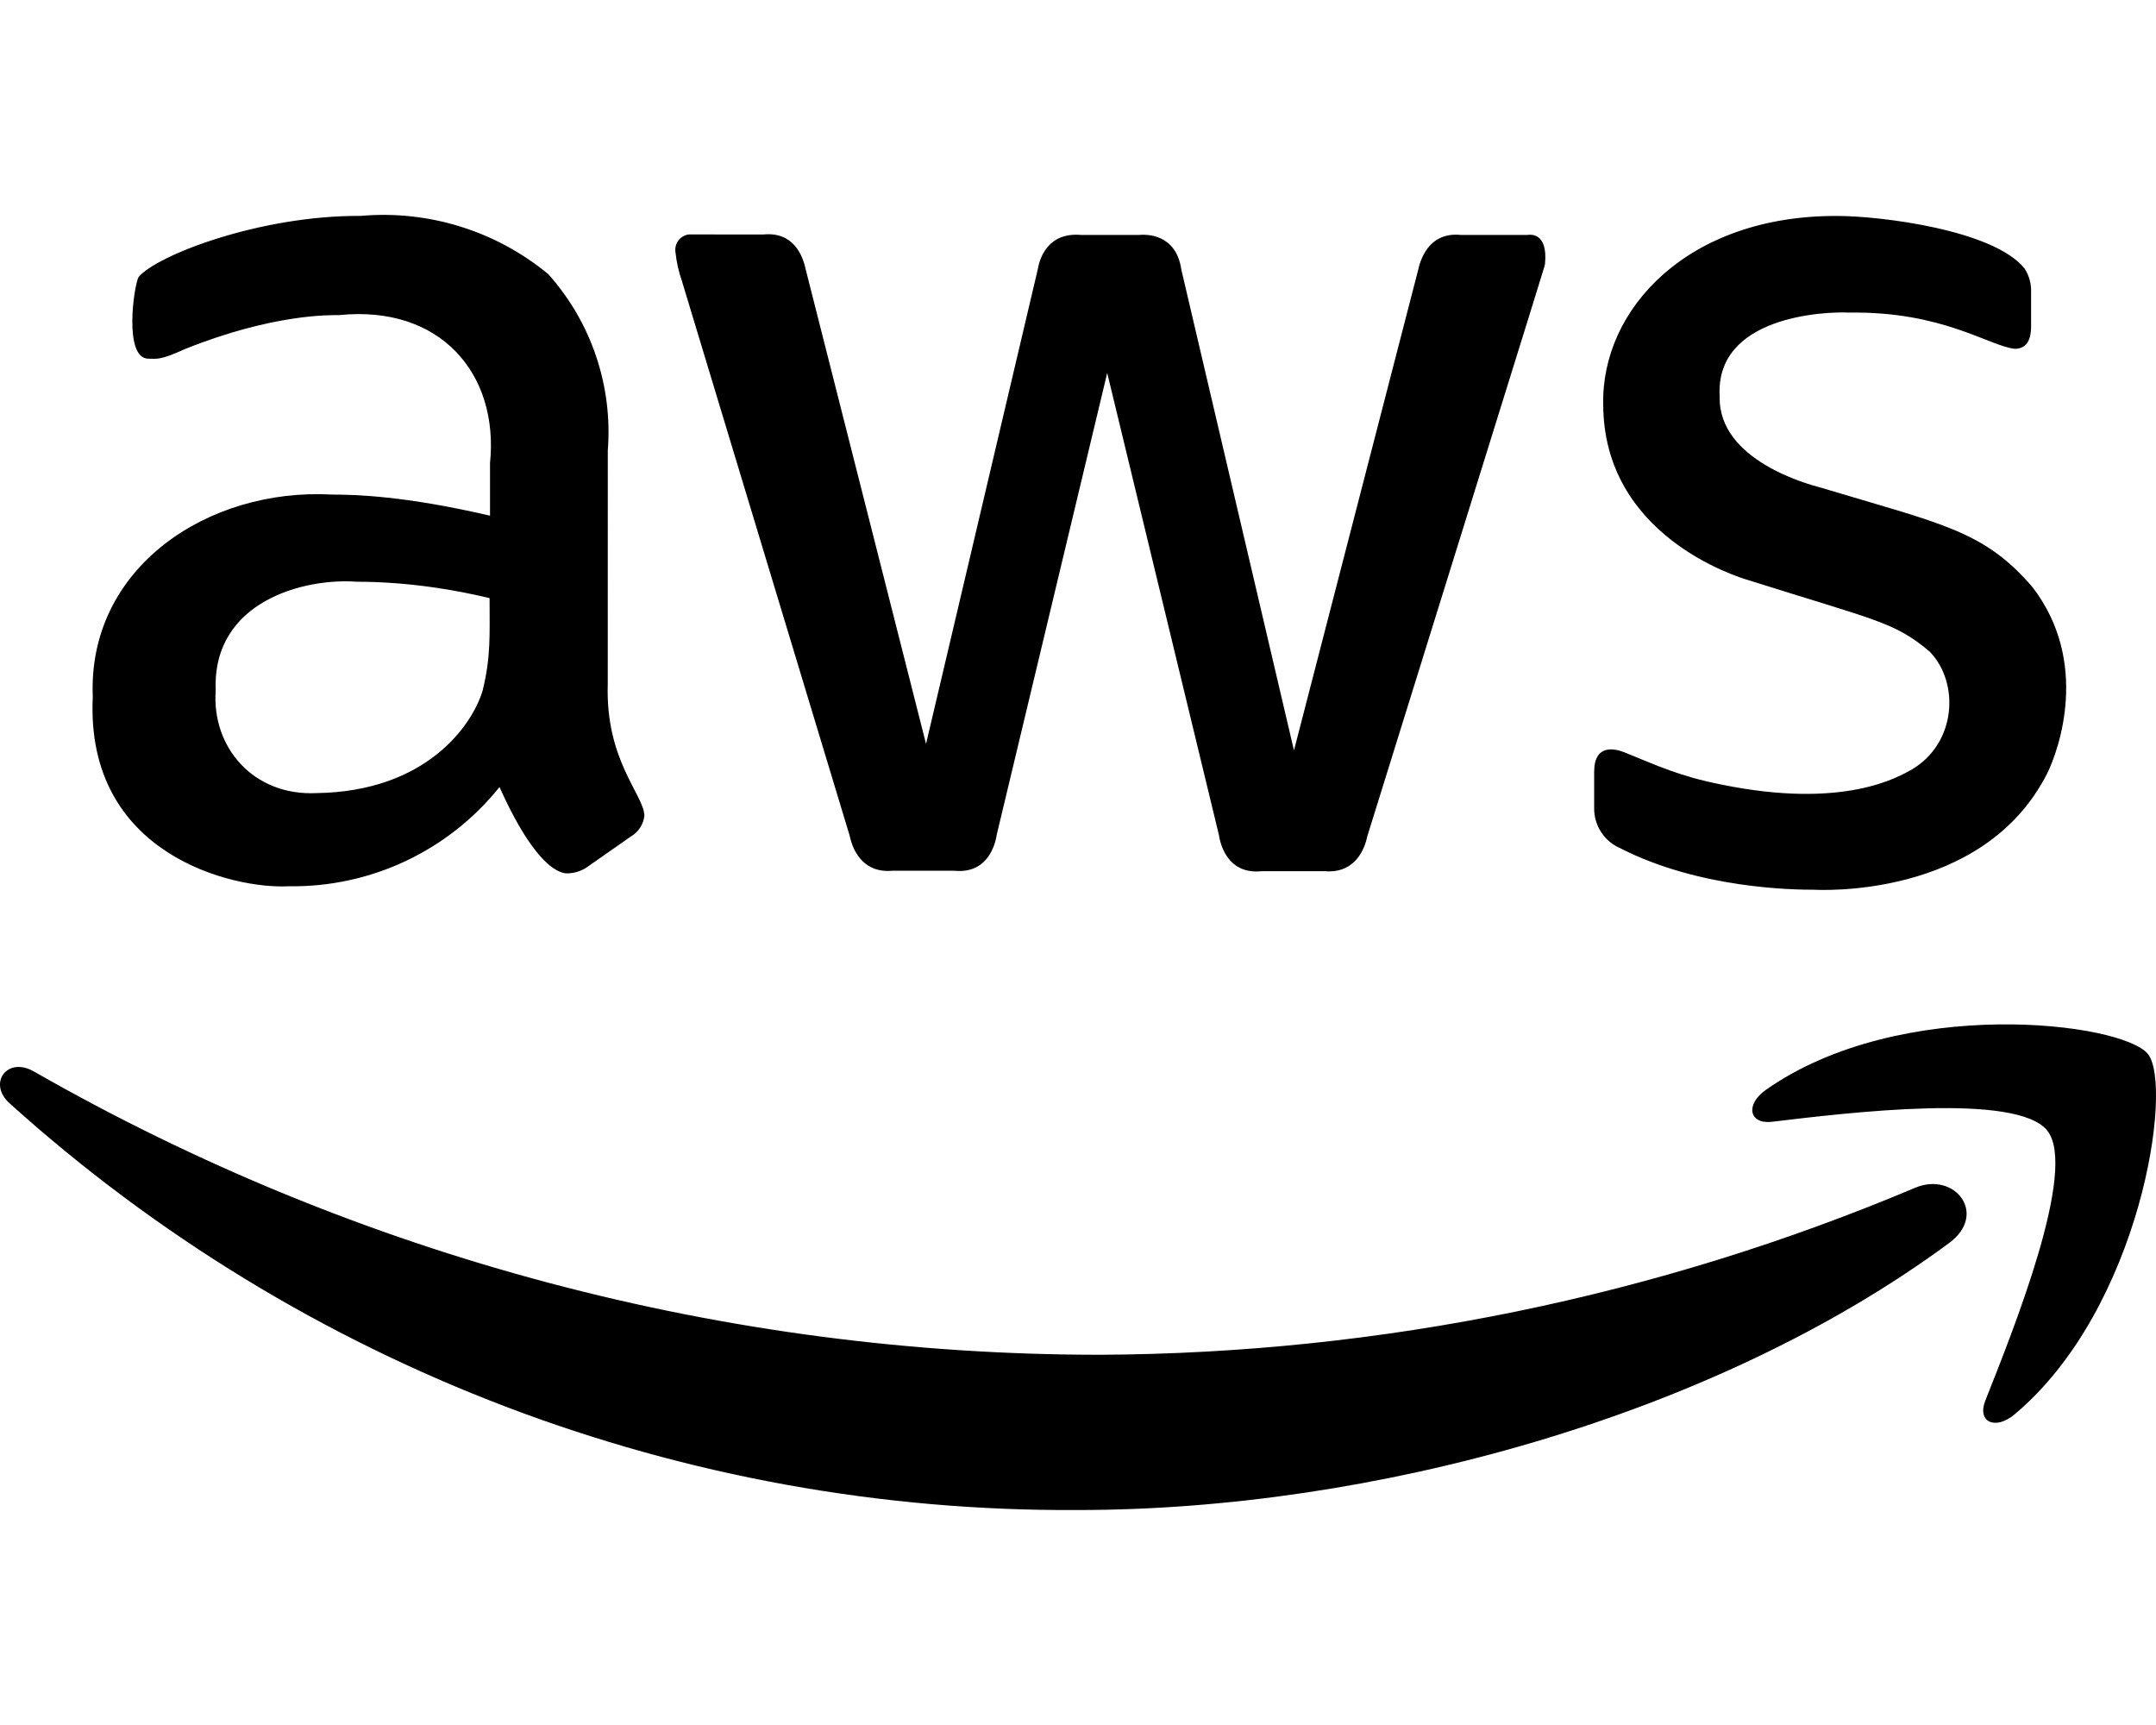
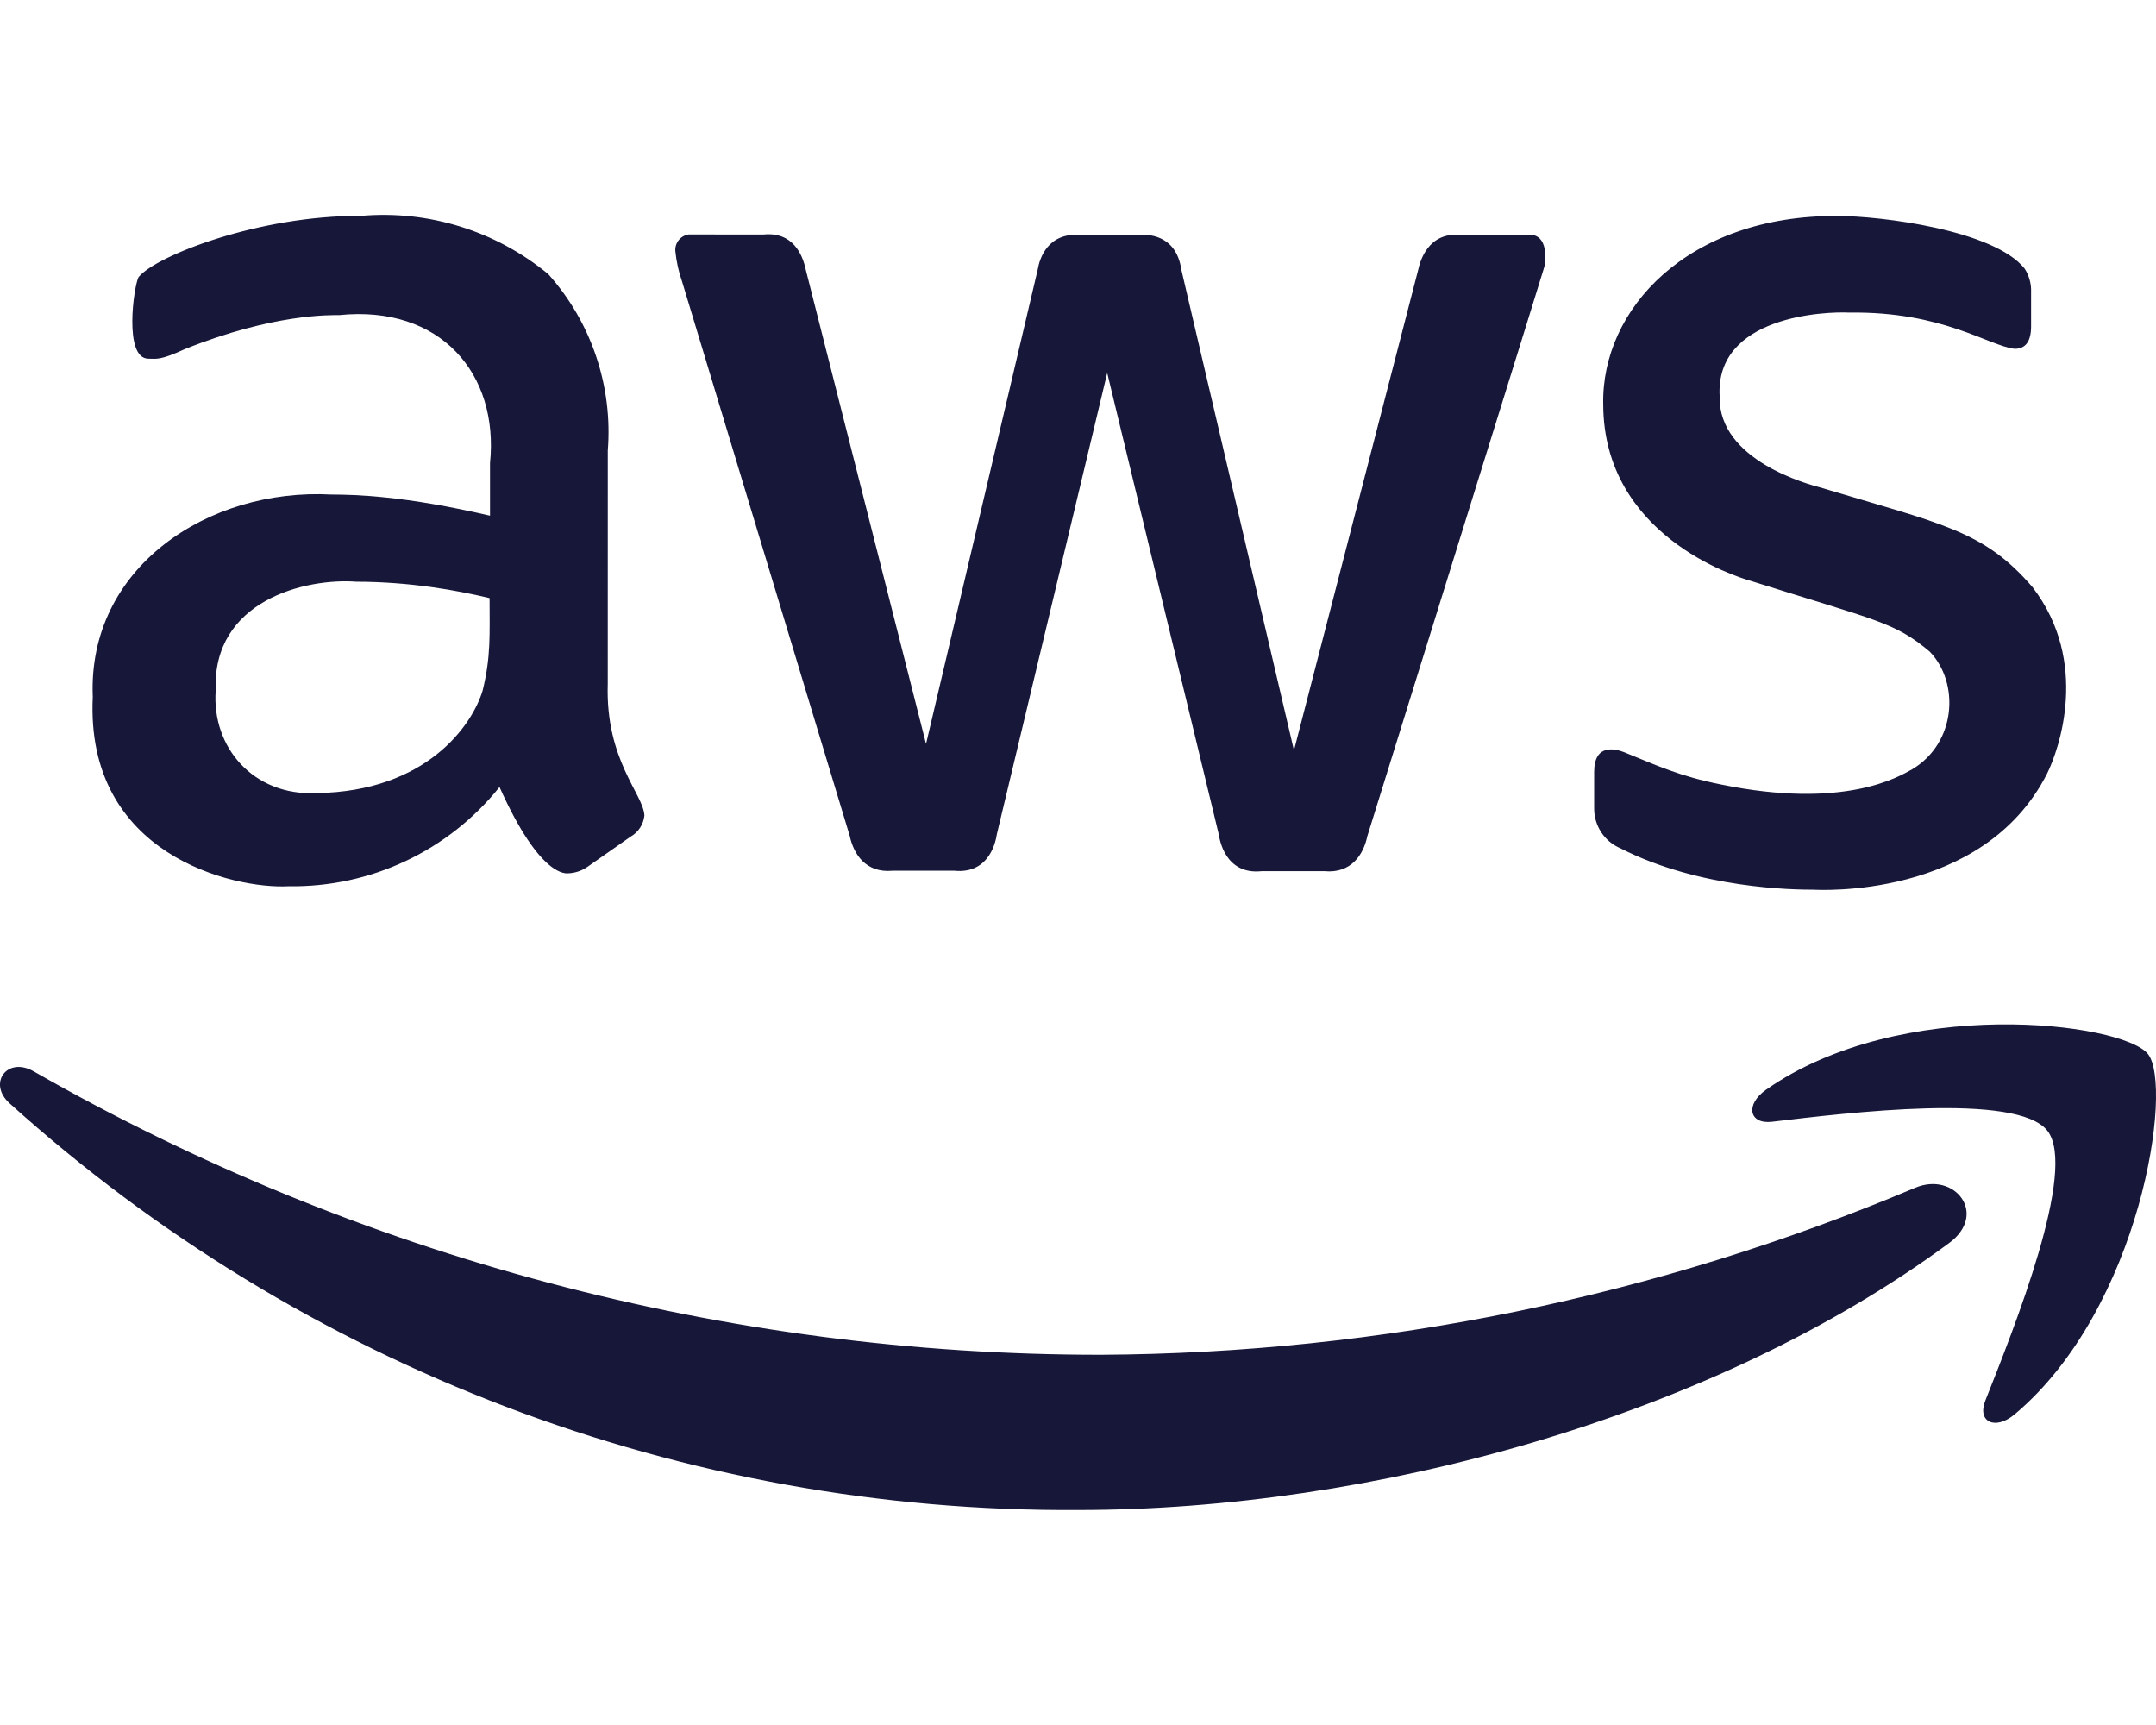
<svg xmlns="http://www.w3.org/2000/svg" viewBox="0 0 640 512">
-   <path d="M180.41 203.01c-.72 22.65 10.6 32.68 10.88 39.05a8.164 8.164 0 0 1-4.1 6.27l-12.8 8.96a10.66 10.66 0 0 1-5.63 1.92c-.43-.02-8.19 1.83-20.48-25.61a78.608 78.608 0 0 1-62.61 29.45c-16.28.89-60.4-9.24-58.13-56.21-1.59-38.28 34.06-62.06 70.93-60.05 7.1.02 21.6.37 46.99 6.27v-15.62c2.69-26.46-14.7-46.99-44.81-43.91-2.4.01-19.4-.5-45.84 10.11-7.36 3.38-8.3 2.82-10.75 2.82-7.41 0-4.36-21.48-2.94-24.2 5.21-6.4 35.86-18.35 65.94-18.18a76.857 76.857 0 0 1 55.69 17.28 70.285 70.285 0 0 1 17.67 52.36l-.01 69.29zM93.99 235.4c32.43-.47 46.16-19.97 49.29-30.47 2.46-10.05 2.05-16.41 2.05-27.4-9.67-2.32-23.59-4.85-39.56-4.87-15.15-1.14-42.82 5.63-41.74 32.26-1.24 16.79 11.12 31.4 29.96 30.48zm170.92 23.05c-7.86.72-11.52-4.86-12.68-10.37l-49.8-164.65c-.97-2.78-1.61-5.65-1.92-8.58a4.61 4.61 0 0 1 3.86-5.25c.24-.04-2.13 0 22.25 0 8.78-.88 11.64 6.03 12.55 10.37l35.72 140.83 33.16-140.83c.53-3.22 2.94-11.07 12.8-10.24h17.16c2.17-.18 11.11-.5 12.68 10.37l33.42 142.63L420.98 80.1c.48-2.18 2.72-11.37 12.68-10.37h19.72c.85-.13 6.15-.81 5.25 8.58-.43 1.85 3.41-10.66-52.75 169.9-1.15 5.51-4.82 11.09-12.68 10.37h-18.69c-10.94 1.15-12.51-9.66-12.68-10.75L328.67 110.7l-32.78 136.99c-.16 1.09-1.73 11.9-12.68 10.75h-18.3zm273.48 5.63c-5.88.01-33.92-.3-57.36-12.29a12.802 12.802 0 0 1-7.81-11.91v-10.75c0-8.45 6.2-6.9 8.83-5.89 10.04 4.06 16.48 7.14 28.81 9.6 36.65 7.53 52.77-2.3 56.72-4.48 13.15-7.81 14.19-25.68 5.25-34.95-10.48-8.79-15.48-9.12-53.13-21-4.64-1.29-43.7-13.61-43.79-52.36-.61-28.24 25.05-56.18 69.52-55.95 12.67-.01 46.43 4.13 55.57 15.62 1.35 2.09 2.02 4.55 1.92 7.04v10.11c0 4.44-1.62 6.66-4.87 6.66-7.71-.86-21.39-11.17-49.16-10.75-6.89-.36-39.89.91-38.41 24.97-.43 18.96 26.61 26.07 29.7 26.89 36.46 10.97 48.65 12.79 63.12 29.58 17.14 22.25 7.9 48.3 4.35 55.44-19.08 37.49-68.42 34.44-69.26 34.42zm40.2 104.86c-70.03 51.72-171.69 79.25-258.49 79.25A469.127 469.127 0 0 1 2.83 327.46c-6.53-5.89-.77-13.96 7.17-9.47a637.37 637.37 0 0 0 316.88 84.12 630.22 630.22 0 0 0 241.59-49.55c11.78-5 21.77 7.8 10.12 16.38zm29.19-33.29c-8.96-11.52-59.28-5.38-81.81-2.69-6.79.77-7.94-5.12-1.79-9.47 40.07-28.17 105.88-20.1 113.44-10.63 7.55 9.47-2.05 75.41-39.56 106.91-5.76 4.87-11.27 2.3-8.71-4.1 8.44-21.25 27.39-68.49 18.43-80.02z" />
+   <path d="M180.41 203.01c-.72 22.65 10.6 32.68 10.88 39.05a8.164 8.164 0 0 1-4.1 6.27l-12.8 8.96a10.66 10.66 0 0 1-5.63 1.92c-.43-.02-8.19 1.83-20.48-25.61a78.608 78.608 0 0 1-62.61 29.45c-16.28.89-60.4-9.24-58.13-56.21-1.59-38.28 34.06-62.06 70.93-60.05 7.1.02 21.6.37 46.99 6.27v-15.62c2.69-26.46-14.7-46.99-44.81-43.91-2.4.01-19.4-.5-45.84 10.11-7.36 3.38-8.3 2.82-10.75 2.82-7.41 0-4.36-21.48-2.94-24.2 5.21-6.4 35.86-18.35 65.94-18.18a76.857 76.857 0 0 1 55.69 17.28 70.285 70.285 0 0 1 17.67 52.36l-.01 69.29zM93.99 235.4c32.43-.47 46.16-19.97 49.29-30.47 2.46-10.05 2.05-16.41 2.05-27.4-9.67-2.32-23.59-4.85-39.56-4.87-15.15-1.14-42.82 5.63-41.74 32.26-1.24 16.79 11.12 31.4 29.96 30.48zm170.92 23.05c-7.86.72-11.52-4.86-12.68-10.37l-49.8-164.65c-.97-2.78-1.61-5.65-1.92-8.58a4.61 4.61 0 0 1 3.86-5.25c.24-.04-2.13 0 22.25 0 8.78-.88 11.64 6.03 12.55 10.37l35.72 140.83 33.16-140.83c.53-3.22 2.94-11.07 12.8-10.24h17.16c2.17-.18 11.11-.5 12.68 10.37l33.42 142.63L420.98 80.1c.48-2.18 2.72-11.37 12.68-10.37h19.72c.85-.13 6.15-.81 5.25 8.58-.43 1.85 3.41-10.66-52.75 169.9-1.15 5.51-4.82 11.09-12.68 10.37h-18.69c-10.94 1.15-12.51-9.66-12.68-10.75L328.67 110.7l-32.78 136.99c-.16 1.09-1.73 11.9-12.68 10.75h-18.3zm273.48 5.63c-5.88.01-33.92-.3-57.36-12.29a12.802 12.802 0 0 1-7.81-11.91v-10.75c0-8.45 6.2-6.9 8.83-5.89 10.04 4.06 16.48 7.14 28.81 9.6 36.65 7.53 52.77-2.3 56.72-4.48 13.15-7.81 14.19-25.68 5.25-34.95-10.48-8.79-15.48-9.12-53.13-21-4.64-1.29-43.7-13.61-43.79-52.36-.61-28.24 25.05-56.18 69.52-55.95 12.67-.01 46.43 4.13 55.57 15.62 1.35 2.09 2.02 4.55 1.92 7.04v10.11c0 4.44-1.62 6.66-4.87 6.66-7.71-.86-21.39-11.17-49.16-10.75-6.89-.36-39.89.91-38.41 24.97-.43 18.96 26.61 26.07 29.7 26.89 36.46 10.97 48.65 12.79 63.12 29.58 17.14 22.25 7.9 48.3 4.35 55.44-19.08 37.49-68.42 34.44-69.26 34.42zm40.2 104.86c-70.03 51.72-171.69 79.25-258.49 79.25A469.127 469.127 0 0 1 2.83 327.46c-6.53-5.89-.77-13.96 7.17-9.47a637.37 637.37 0 0 0 316.88 84.12 630.22 630.22 0 0 0 241.59-49.55c11.78-5 21.77 7.8 10.12 16.38zm29.19-33.29c-8.96-11.52-59.28-5.38-81.81-2.69-6.79.77-7.94-5.12-1.79-9.47 40.07-28.17 105.88-20.1 113.44-10.63 7.55 9.47-2.05 75.41-39.56 106.91-5.76 4.87-11.27 2.3-8.71-4.1 8.44-21.25 27.39-68.49 18.43-80.02z" fill="#17173a" />
</svg>
